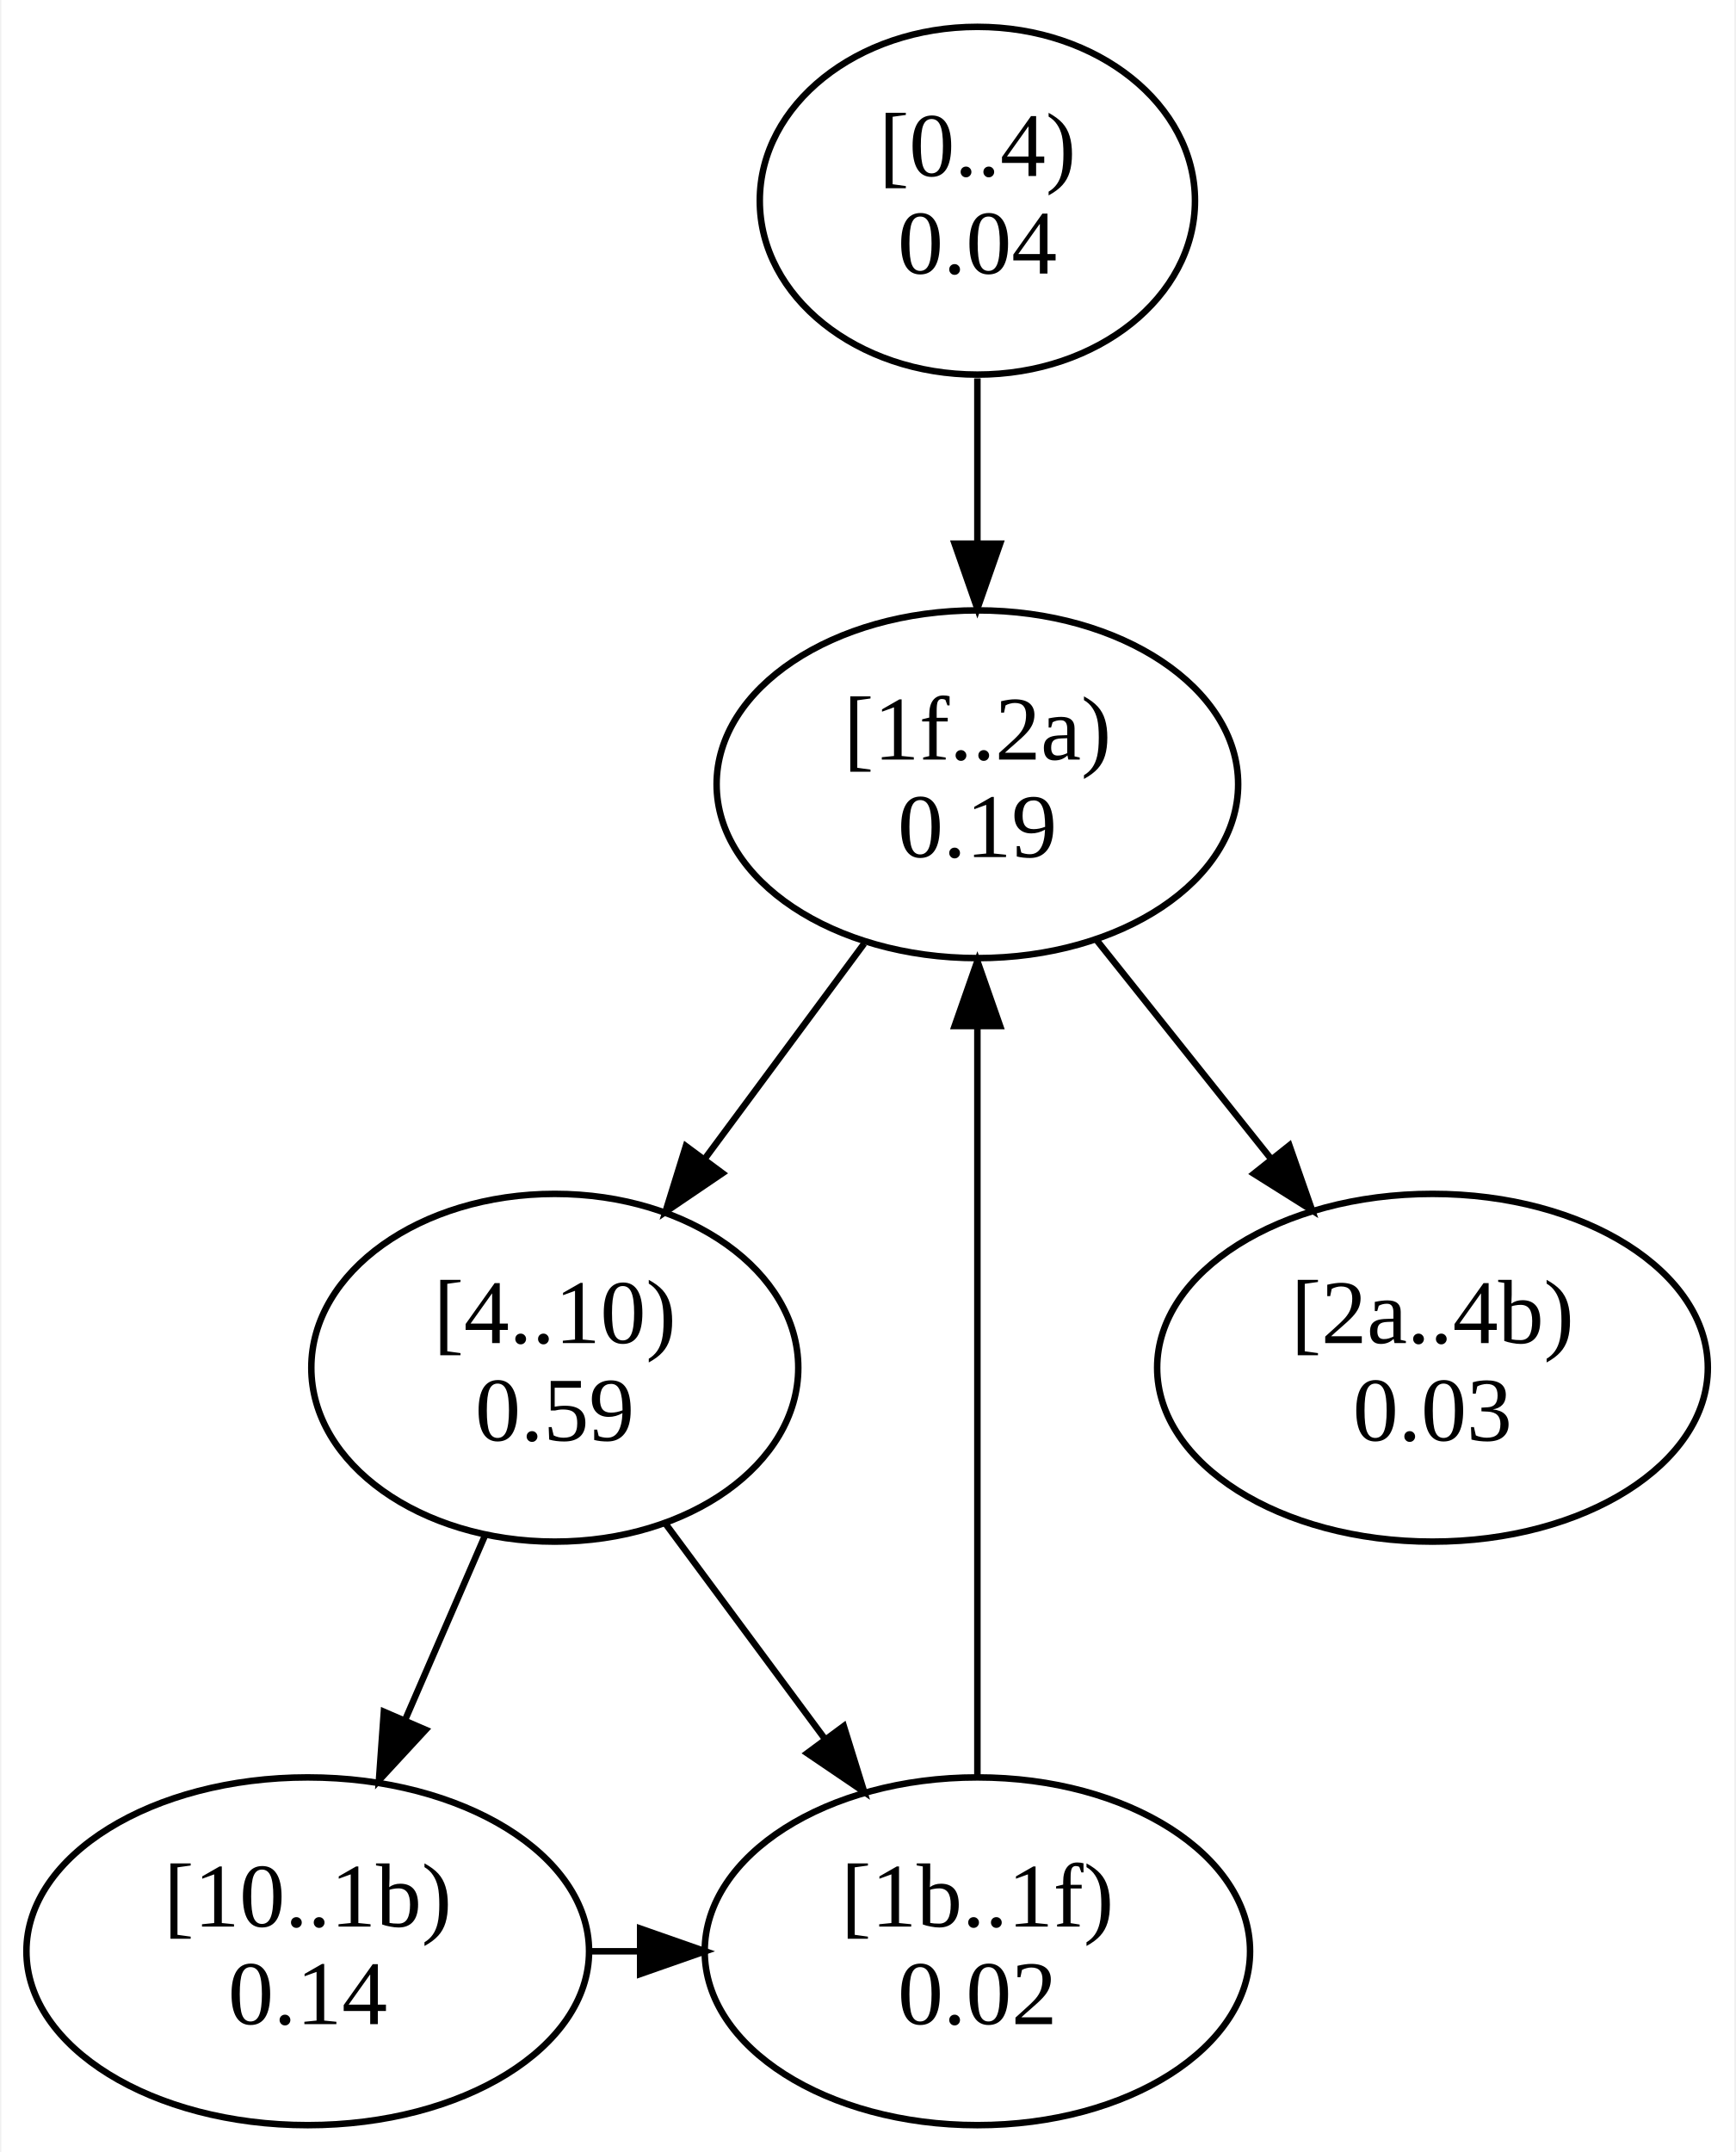
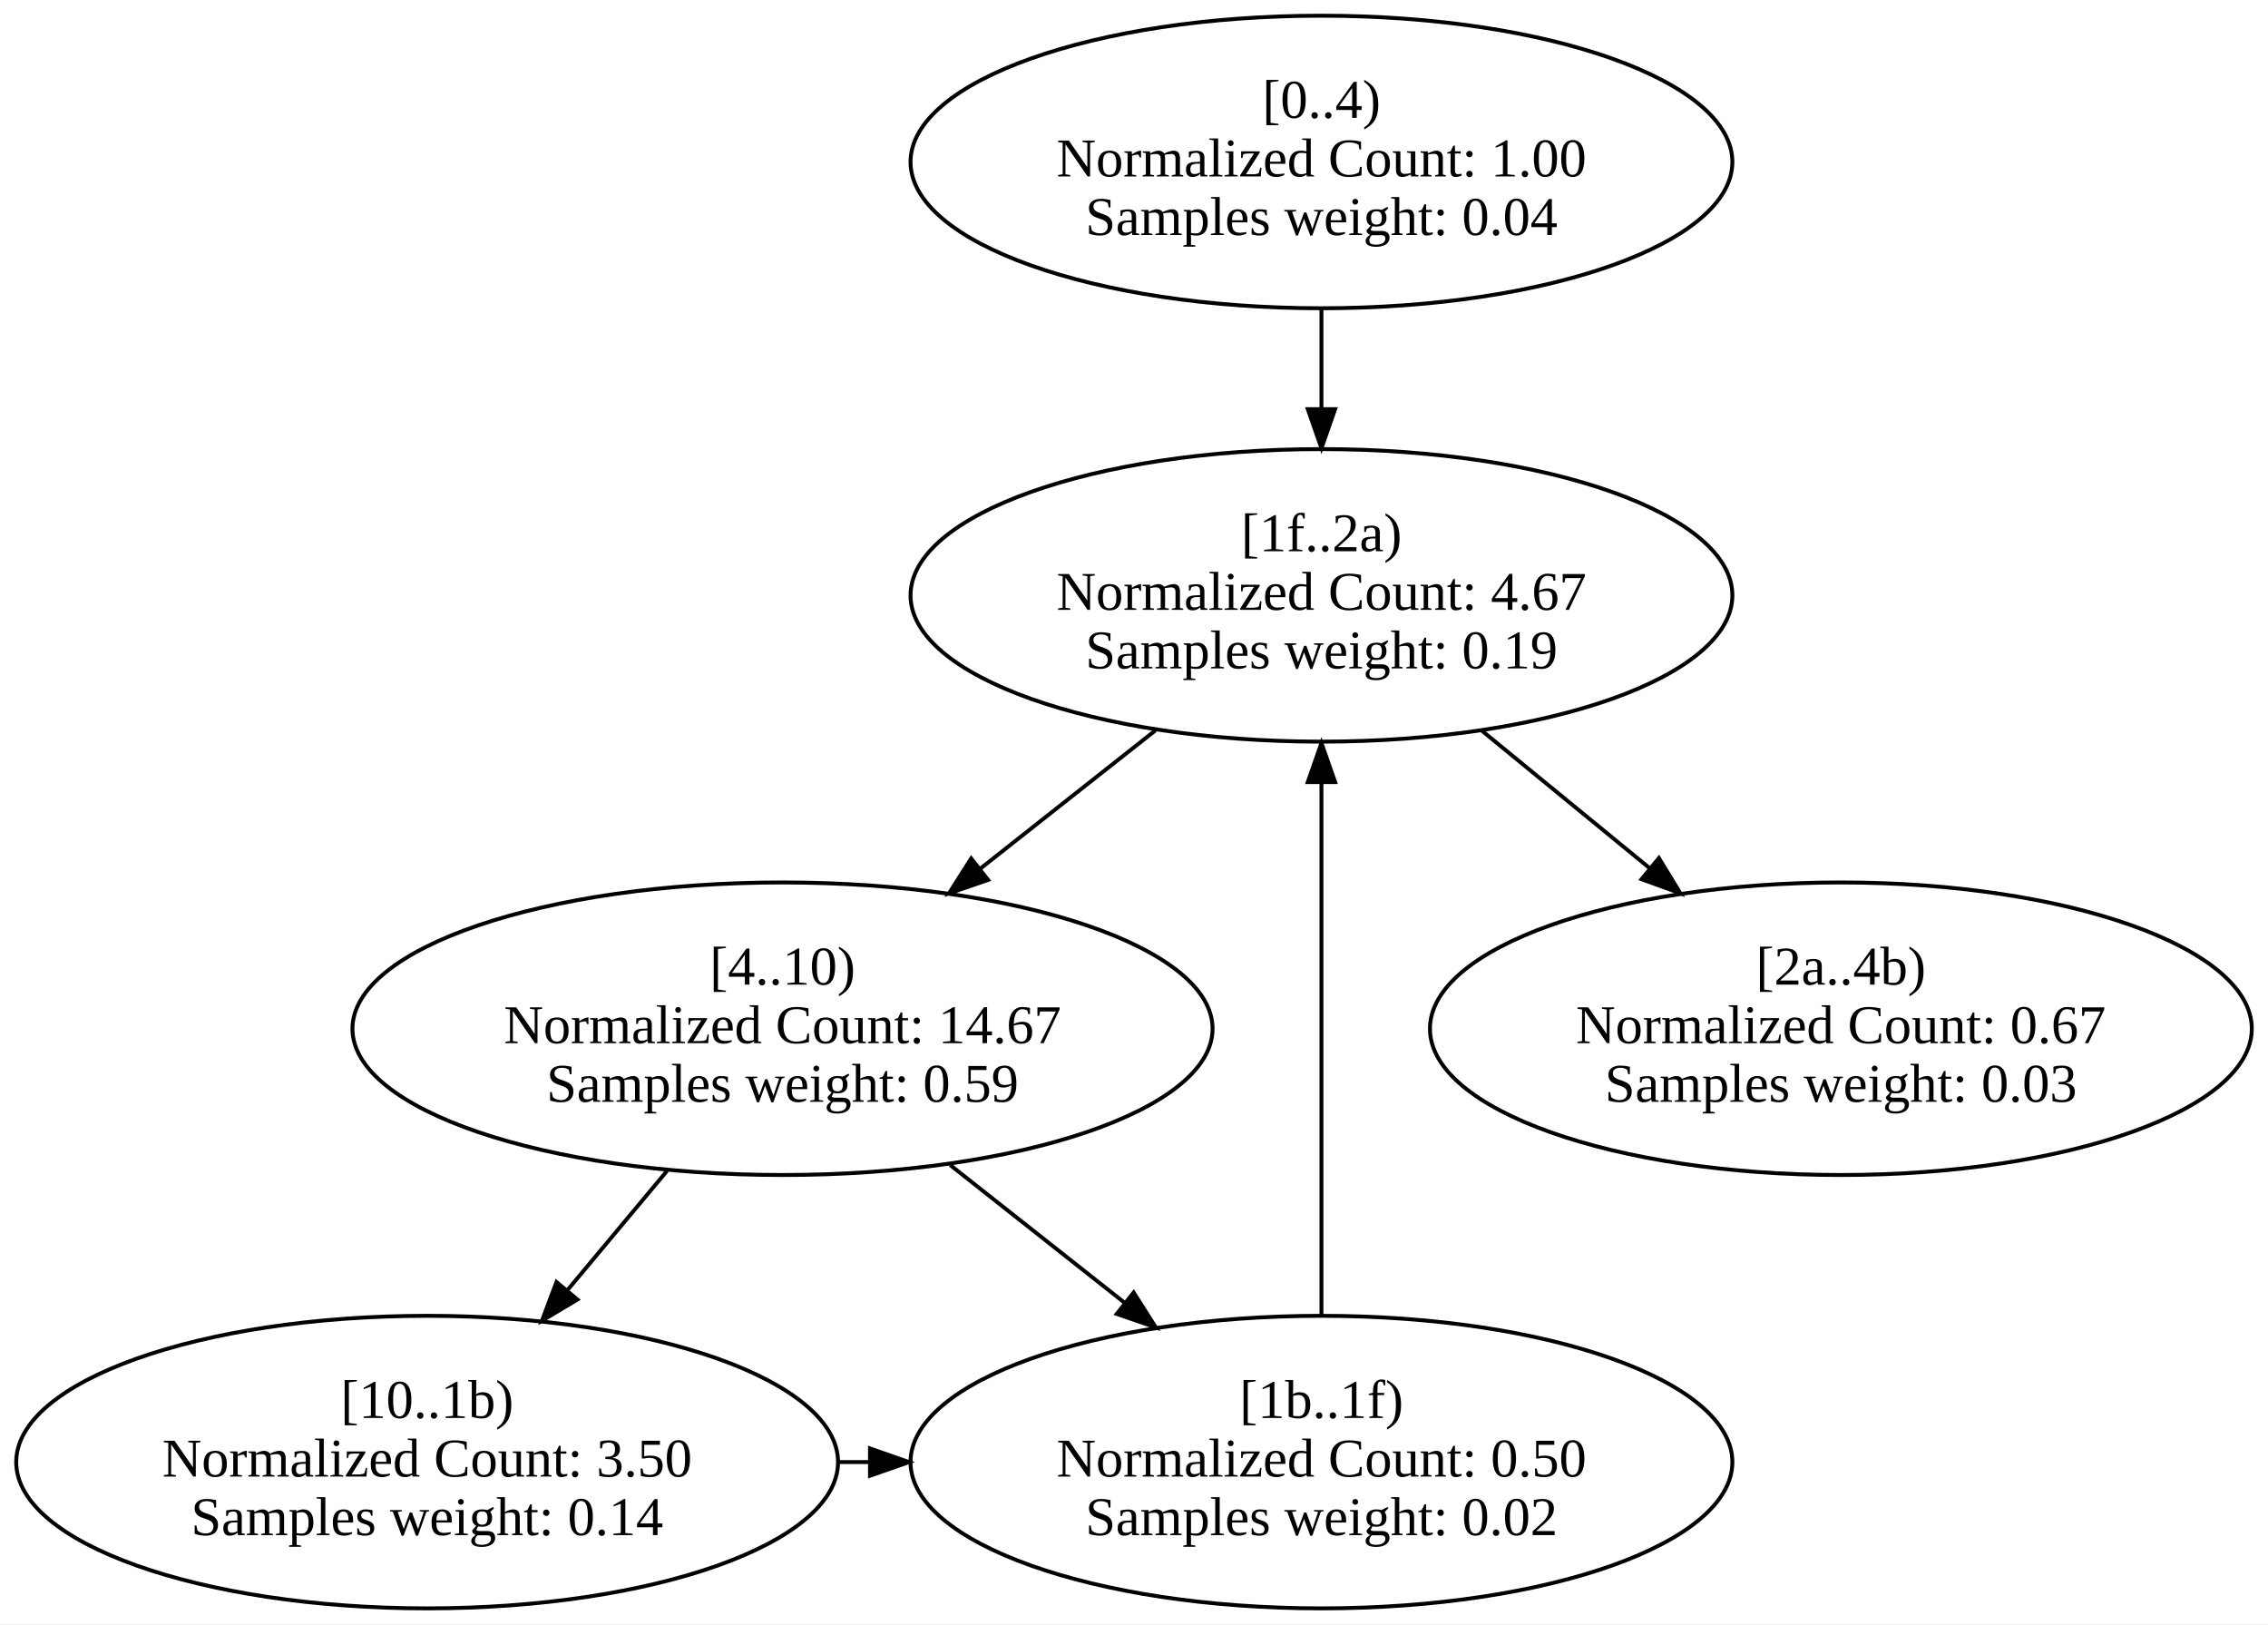
- <svg xmlns="http://www.w3.org/2000/svg" width="267pt" height="331pt" viewBox="0.00 0.00 266.56 330.96">
-   <g id="graph0" class="graph" transform="scale(1 1) rotate(0) translate(4 326.96)">
-     <polygon fill="white" stroke="transparent" points="-4,4 -4,-326.96 262.56,-326.96 262.56,4 -4,4" />
+ <svg xmlns="http://www.w3.org/2000/svg" width="581pt" height="416pt" viewBox="0.00 0.00 580.72 415.81">
+   <g id="graph0" class="graph" transform="scale(1 1) rotate(0) translate(4 411.81)">
+     <polygon fill="white" stroke="transparent" points="-4,4 -4,-411.81 576.72,-411.81 576.72,4 -4,4" />
    <g id="node1" class="node">
-       <ellipse fill="none" stroke="black" cx="146.13" cy="-296.09" rx="33.47" ry="26.74" />
-       <text text-anchor="middle" x="146.13" y="-299.89" font-family="Times New Roman,serif" font-size="14.00">[0..4)</text>
-       <text text-anchor="middle" x="146.13" y="-284.89" font-family="Times New Roman,serif" font-size="14.00">0.04</text>
+       <ellipse fill="none" stroke="black" cx="334.36" cy="-370.34" rx="105.22" ry="37.45" />
+       <text text-anchor="middle" x="334.36" y="-381.64" font-family="Times New Roman,serif" font-size="14.00">[0..4)</text>
+       <text text-anchor="middle" x="334.36" y="-366.64" font-family="Times New Roman,serif" font-size="14.00">Normalized Count: 1.00</text>
+       <text text-anchor="middle" x="334.36" y="-351.64" font-family="Times New Roman,serif" font-size="14.00">Samples weight: 0.04</text>
    </g>
    <g id="node5" class="node">
-       <ellipse fill="none" stroke="black" cx="146.13" cy="-206.35" rx="40.11" ry="26.74" />
-       <text text-anchor="middle" x="146.13" y="-210.15" font-family="Times New Roman,serif" font-size="14.00">[1f..2a)</text>
-       <text text-anchor="middle" x="146.13" y="-195.15" font-family="Times New Roman,serif" font-size="14.00">0.19</text>
+       <ellipse fill="none" stroke="black" cx="334.36" cy="-259.38" rx="105.22" ry="37.45" />
+       <text text-anchor="middle" x="334.36" y="-270.68" font-family="Times New Roman,serif" font-size="14.00">[1f..2a)</text>
+       <text text-anchor="middle" x="334.36" y="-255.68" font-family="Times New Roman,serif" font-size="14.00">Normalized Count: 4.67</text>
+       <text text-anchor="middle" x="334.36" y="-240.68" font-family="Times New Roman,serif" font-size="14.00">Samples weight: 0.19</text>
    </g>
    <g id="edge1" class="edge">
-       <path fill="none" stroke="black" d="M146.13,-268.77C146.13,-260.8 146.13,-251.91 146.13,-243.42" />
-       <polygon fill="black" stroke="black" points="149.63,-243.35 146.13,-233.35 142.63,-243.35 149.63,-243.35" />
+       <path fill="none" stroke="black" d="M334.36,-332.75C334.36,-324.58 334.36,-315.8 334.36,-307.27" />
+       <polygon fill="black" stroke="black" points="337.86,-307.06 334.36,-297.06 330.86,-307.06 337.86,-307.06" />
    </g>
    <g id="node2" class="node">
-       <ellipse fill="none" stroke="black" cx="81.13" cy="-116.61" rx="37.45" ry="26.74" />
-       <text text-anchor="middle" x="81.13" y="-120.41" font-family="Times New Roman,serif" font-size="14.00">[4..10)</text>
-       <text text-anchor="middle" x="81.13" y="-105.41" font-family="Times New Roman,serif" font-size="14.00">0.59</text>
+       <ellipse fill="none" stroke="black" cx="196.36" cy="-148.43" rx="110.12" ry="37.45" />
+       <text text-anchor="middle" x="196.36" y="-159.73" font-family="Times New Roman,serif" font-size="14.00">[4..10)</text>
+       <text text-anchor="middle" x="196.36" y="-144.73" font-family="Times New Roman,serif" font-size="14.00">Normalized Count: 14.67</text>
+       <text text-anchor="middle" x="196.36" y="-129.73" font-family="Times New Roman,serif" font-size="14.00">Samples weight: 0.59</text>
    </g>
    <g id="node3" class="node">
-       <ellipse fill="none" stroke="black" cx="43.13" cy="-26.87" rx="43.27" ry="26.74" />
-       <text text-anchor="middle" x="43.13" y="-30.67" font-family="Times New Roman,serif" font-size="14.00">[10..1b)</text>
-       <text text-anchor="middle" x="43.13" y="-15.67" font-family="Times New Roman,serif" font-size="14.00">0.14</text>
+       <ellipse fill="none" stroke="black" cx="105.36" cy="-37.48" rx="105.22" ry="37.45" />
+       <text text-anchor="middle" x="105.36" y="-48.78" font-family="Times New Roman,serif" font-size="14.00">[10..1b)</text>
+       <text text-anchor="middle" x="105.36" y="-33.78" font-family="Times New Roman,serif" font-size="14.00">Normalized Count: 3.50</text>
+       <text text-anchor="middle" x="105.36" y="-18.78" font-family="Times New Roman,serif" font-size="14.00">Samples weight: 0.14</text>
    </g>
    <g id="edge3" class="edge">
-       <path fill="none" stroke="black" d="M70.35,-90.7C66.53,-81.89 62.16,-71.81 58.06,-62.34" />
-       <polygon fill="black" stroke="black" points="61.27,-60.93 54.08,-53.15 54.84,-63.71 61.27,-60.93" />
+       <path fill="none" stroke="black" d="M166.81,-112.06C158.71,-102.35 149.82,-91.71 141.39,-81.62" />
+       <polygon fill="black" stroke="black" points="143.85,-79.1 134.76,-73.67 138.48,-83.59 143.85,-79.1" />
    </g>
    <g id="node4" class="node">
-       <ellipse fill="none" stroke="black" cx="146.13" cy="-26.87" rx="41.94" ry="26.74" />
-       <text text-anchor="middle" x="146.13" y="-30.67" font-family="Times New Roman,serif" font-size="14.00">[1b..1f)</text>
-       <text text-anchor="middle" x="146.13" y="-15.67" font-family="Times New Roman,serif" font-size="14.00">0.02</text>
+       <ellipse fill="none" stroke="black" cx="334.36" cy="-37.48" rx="105.22" ry="37.45" />
+       <text text-anchor="middle" x="334.36" y="-48.78" font-family="Times New Roman,serif" font-size="14.00">[1b..1f)</text>
+       <text text-anchor="middle" x="334.36" y="-33.78" font-family="Times New Roman,serif" font-size="14.00">Normalized Count: 0.50</text>
+       <text text-anchor="middle" x="334.36" y="-18.78" font-family="Times New Roman,serif" font-size="14.00">Samples weight: 0.02</text>
    </g>
    <g id="edge2" class="edge">
-       <path fill="none" stroke="black" d="M98.21,-92.56C105.7,-82.44 114.62,-70.41 122.72,-59.47" />
-       <polygon fill="black" stroke="black" points="125.58,-61.5 128.72,-51.38 119.95,-57.33 125.58,-61.5" />
+       <path fill="none" stroke="black" d="M239.27,-113.55C253.42,-102.38 269.29,-89.85 283.95,-78.28" />
+       <polygon fill="black" stroke="black" points="286.27,-80.9 291.95,-71.96 281.93,-75.41 286.27,-80.9" />
    </g>
    <g id="edge4" class="edge">
-       <path fill="none" stroke="black" d="M86.59,-26.87C89.07,-26.87 91.56,-26.87 94.04,-26.87" />
-       <polygon fill="black" stroke="black" points="94.26,-30.37 104.26,-26.87 94.26,-23.37 94.26,-30.37" />
+       <path fill="none" stroke="black" d="M210.91,-37.48C213.52,-37.48 216.12,-37.48 218.72,-37.48" />
+       <polygon fill="black" stroke="black" points="218.76,-40.98 228.76,-37.48 218.76,-33.98 218.76,-40.98" />
    </g>
    <g id="edge5" class="edge">
-       <path fill="none" stroke="black" d="M146.13,-53.88C146.13,-84.29 146.13,-134.84 146.13,-169.09" />
-       <polygon fill="black" stroke="black" points="142.63,-169.16 146.13,-179.16 149.63,-169.16 142.63,-169.16" />
+       <path fill="none" stroke="black" d="M334.36,-75.04C334.36,-112.4 334.36,-170.57 334.36,-211.35" />
+       <polygon fill="black" stroke="black" points="330.86,-211.58 334.36,-221.58 337.86,-211.58 330.86,-211.58" />
    </g>
    <g id="edge6" class="edge">
-       <path fill="none" stroke="black" d="M128.71,-181.84C121.16,-171.64 112.22,-159.57 104.13,-148.65" />
-       <polygon fill="black" stroke="black" points="106.92,-146.53 98.15,-140.58 101.29,-150.7 106.92,-146.53" />
+       <path fill="none" stroke="black" d="M291.83,-224.8C277.66,-213.62 261.74,-201.05 247.02,-189.43" />
+       <polygon fill="black" stroke="black" points="249,-186.53 238.99,-183.09 244.67,-192.03 249,-186.53" />
    </g>
    <g id="node6" class="node">
-       <ellipse fill="none" stroke="black" cx="216.13" cy="-116.61" rx="42.35" ry="26.74" />
-       <text text-anchor="middle" x="216.13" y="-120.41" font-family="Times New Roman,serif" font-size="14.00">[2a..4b)</text>
-       <text text-anchor="middle" x="216.13" y="-105.41" font-family="Times New Roman,serif" font-size="14.00">0.03</text>
+       <ellipse fill="none" stroke="black" cx="467.36" cy="-148.43" rx="105.22" ry="37.45" />
+       <text text-anchor="middle" x="467.36" y="-159.73" font-family="Times New Roman,serif" font-size="14.00">[2a..4b)</text>
+       <text text-anchor="middle" x="467.36" y="-144.73" font-family="Times New Roman,serif" font-size="14.00">Normalized Count: 0.67</text>
+       <text text-anchor="middle" x="467.36" y="-129.73" font-family="Times New Roman,serif" font-size="14.00">Samples weight: 0.03</text>
    </g>
    <g id="edge7" class="edge">
-       <path fill="none" stroke="black" d="M164.53,-182.3C172.66,-172.1 182.35,-159.95 191.13,-148.95" />
-       <polygon fill="black" stroke="black" points="194.12,-150.81 197.62,-140.81 188.65,-146.45 194.12,-150.81" />
+       <path fill="none" stroke="black" d="M375.35,-224.8C389,-213.62 404.34,-201.05 418.53,-189.43" />
+       <polygon fill="black" stroke="black" points="420.76,-192.13 426.28,-183.09 416.32,-186.71 420.76,-192.13" />
    </g>
  </g>
</svg>
